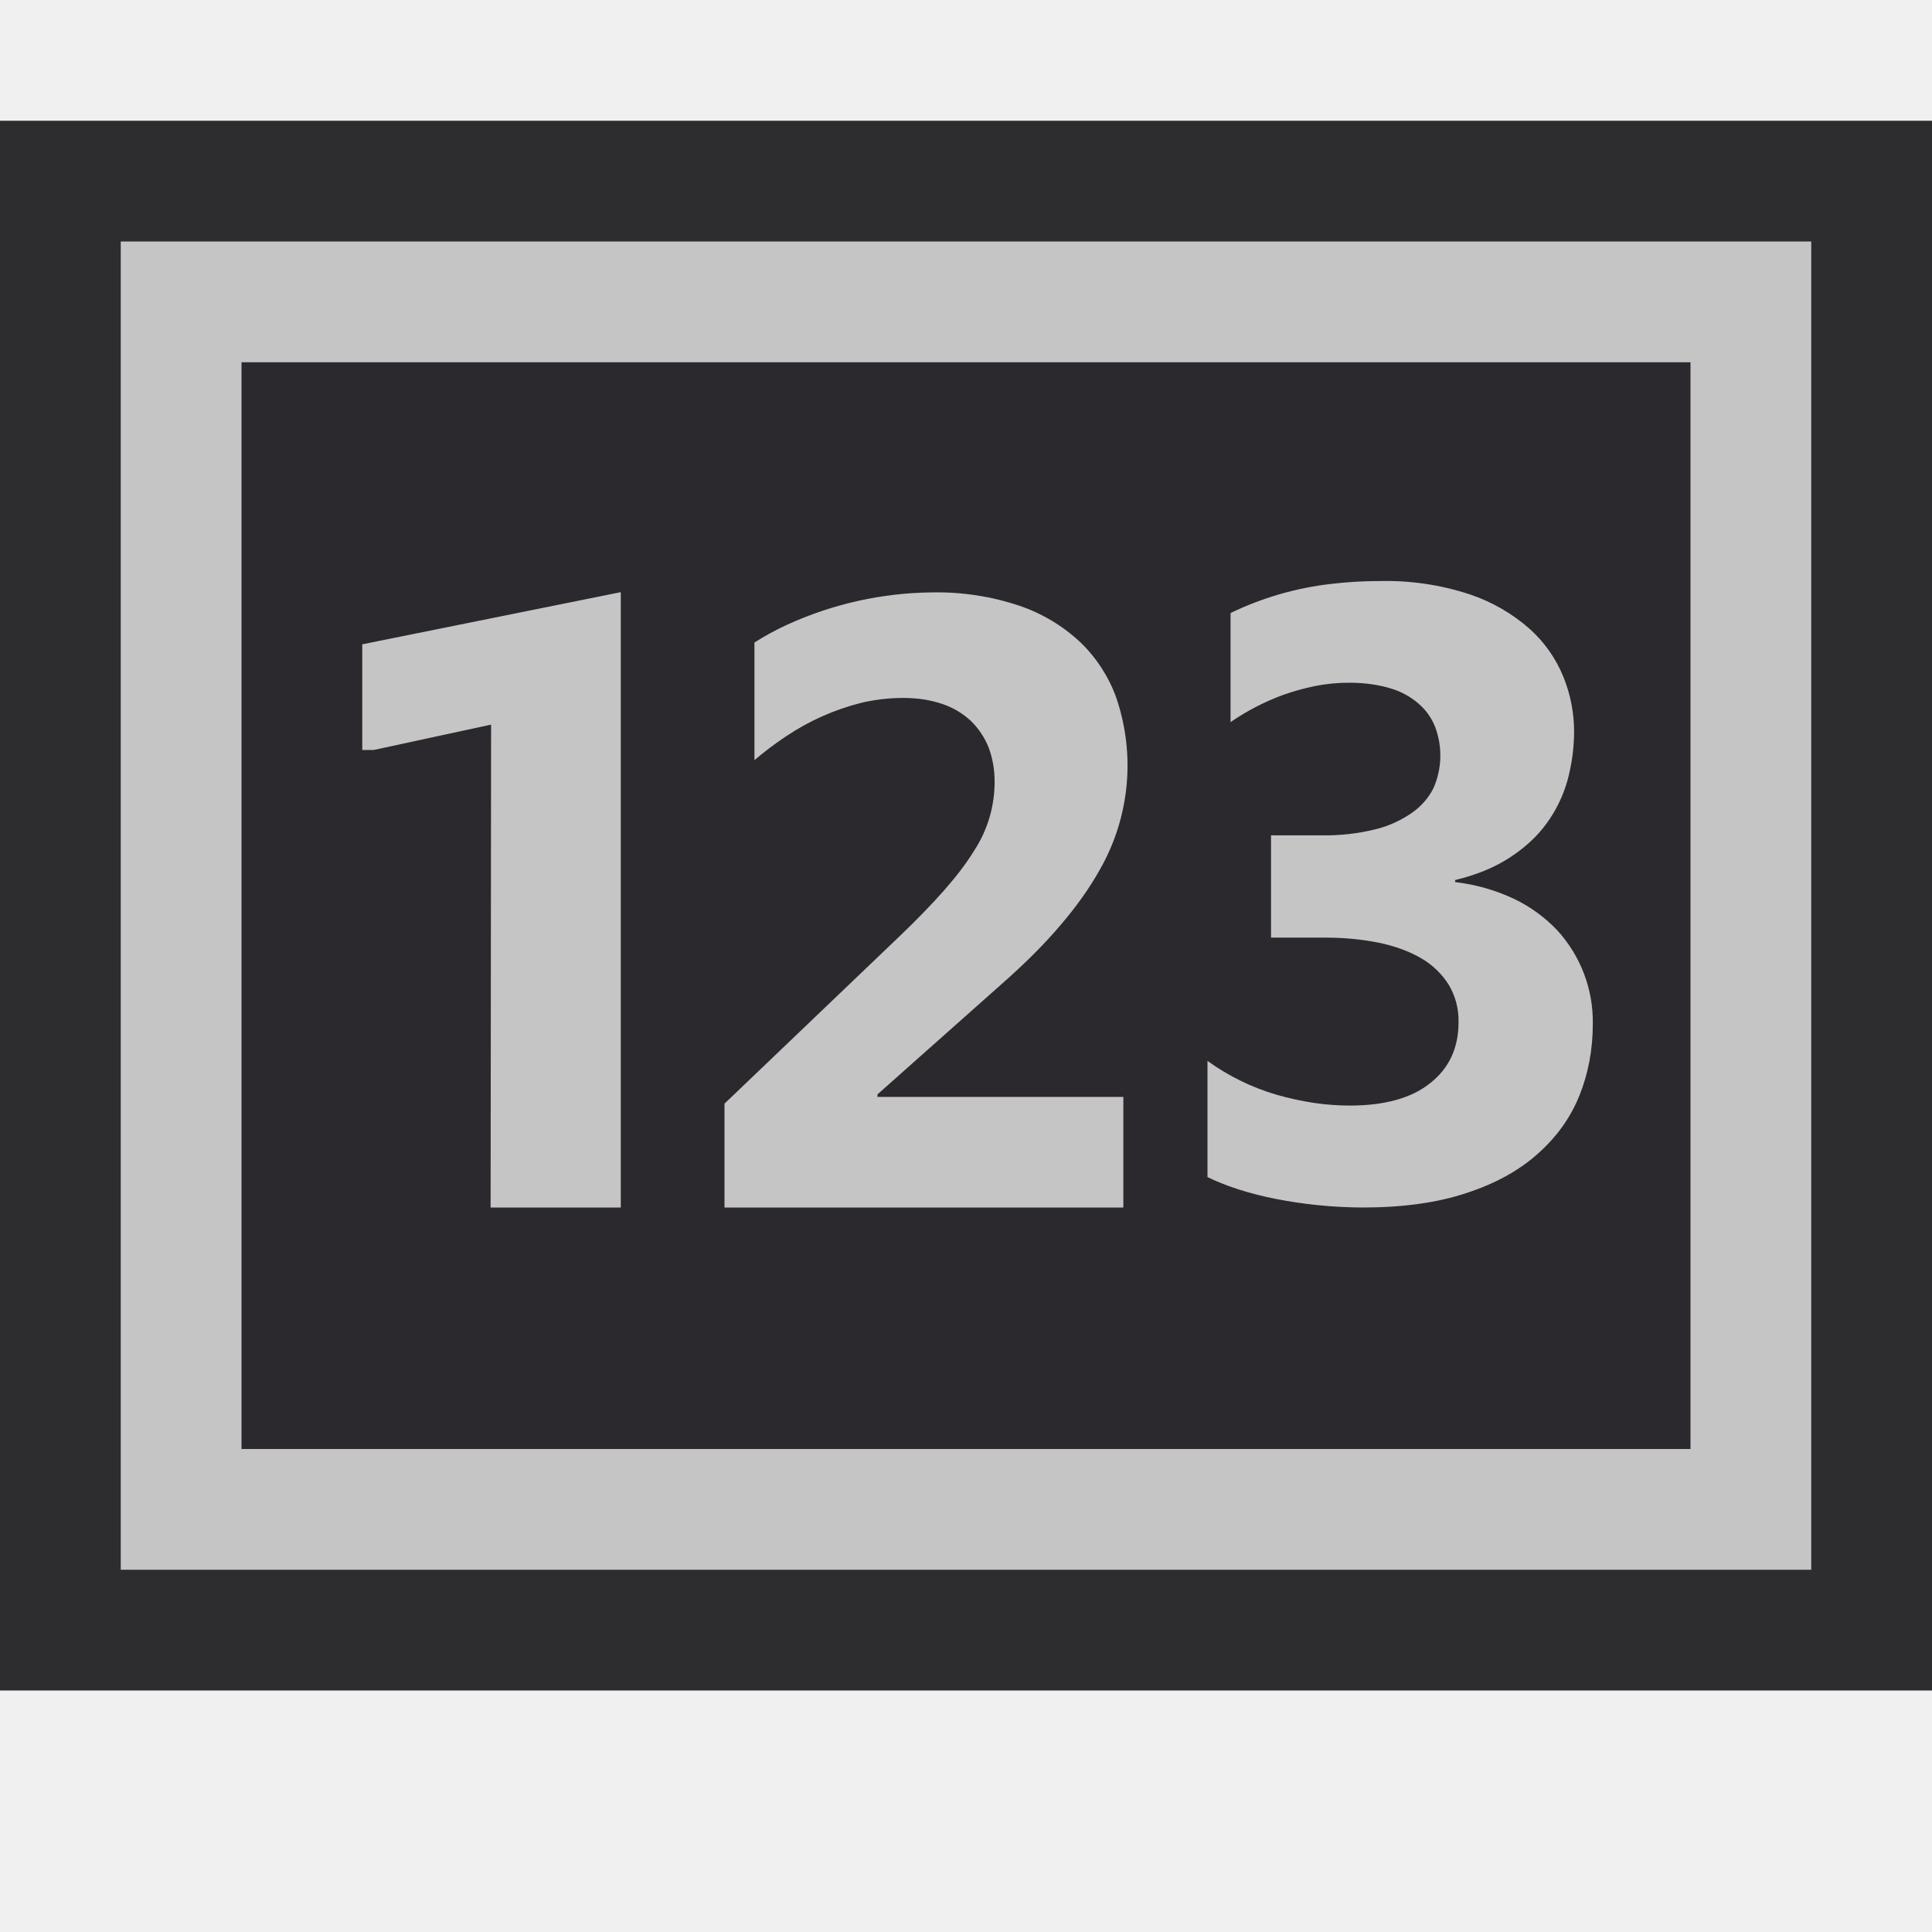
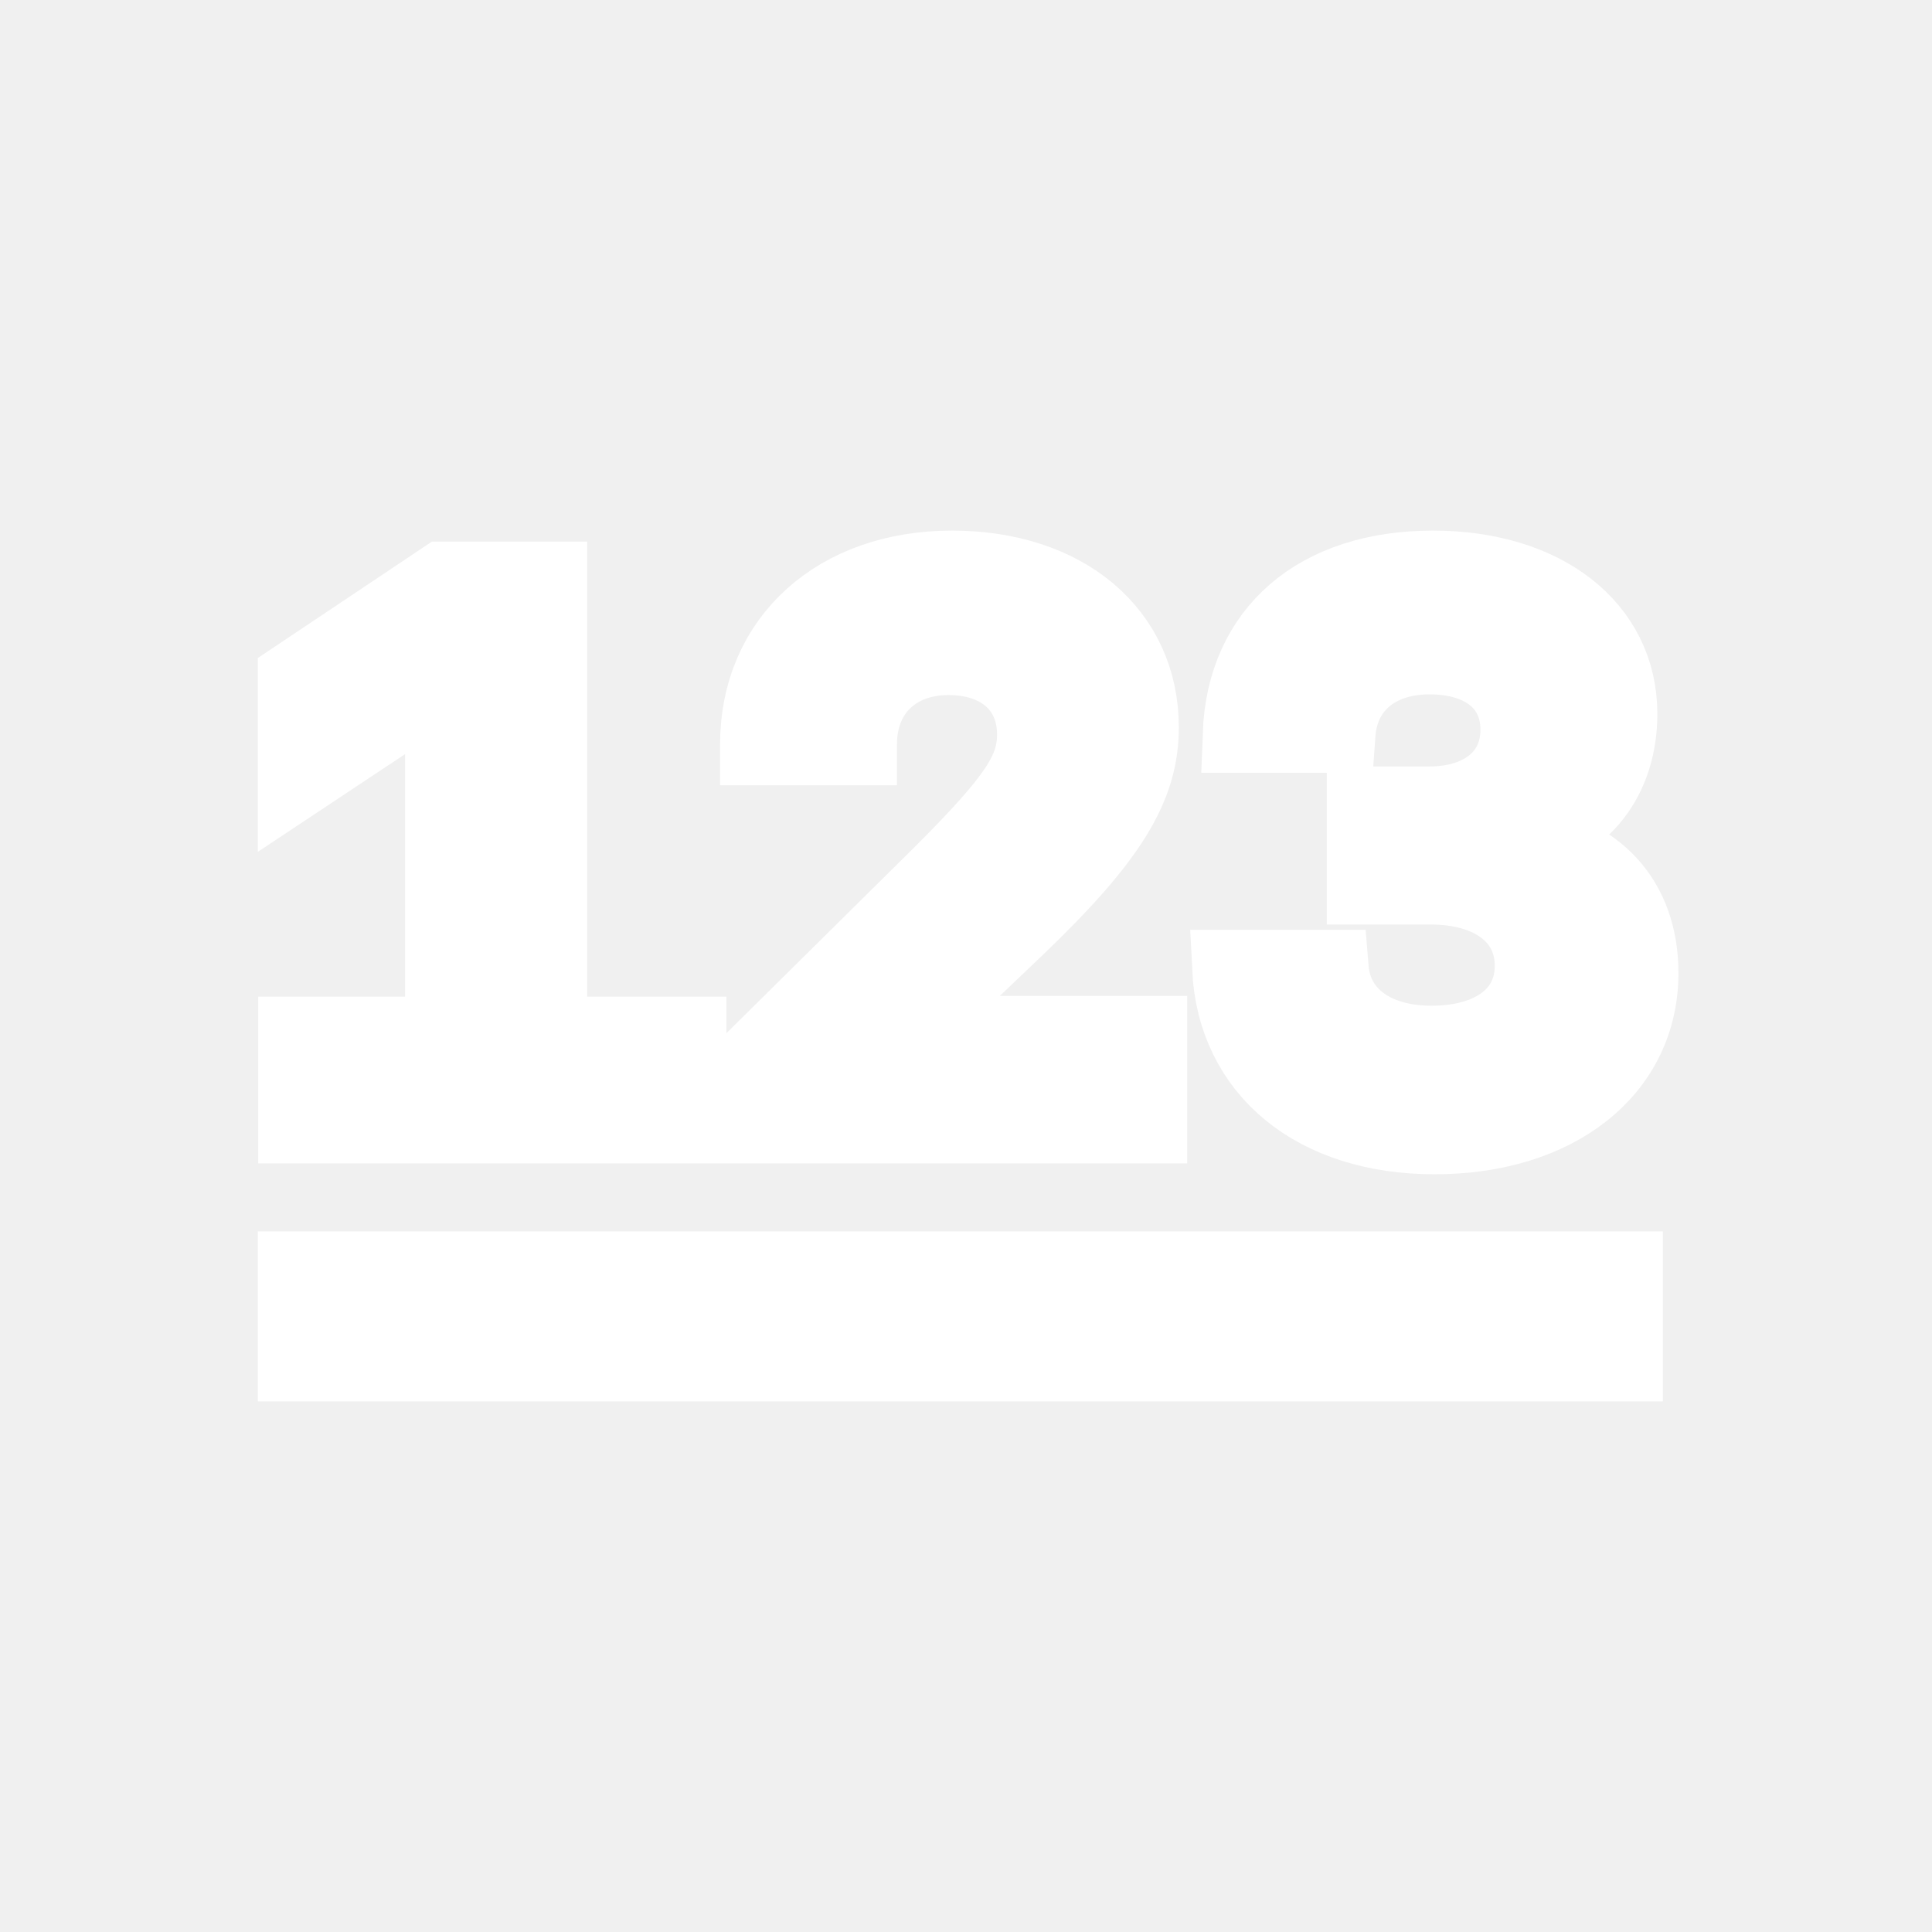
- <svg xmlns="http://www.w3.org/2000/svg" viewBox="0 0 16 16">
-   <style>.st0{opacity:0}.st0,.st1{fill:#2d2d30}.st2{fill:#2b282e}.st3{fill:#c5c5c5}</style>
-   <g id="outline">
-     <path class="st0" d="M0 0h16v16H0z" />
-     <path class="st1" d="M0 1h16v13H0z" />
-   </g>
-   <path class="st2" d="M2 3v9h12V3H2zm3.141 7H4.063l.005-3.999-.973.21H3v-.875l2.141-.432V10zm4.162-.916V10H6v-.86l1.438-1.375c.152-.145.279-.276.382-.393.102-.116.185-.225.246-.325a1.043 1.043 0 0 0 .17-.574.797.797 0 0 0-.049-.281.597.597 0 0 0-.379-.361.995.995 0 0 0-.328-.051c-.119 0-.234.014-.347.04-.112.027-.22.064-.325.112a2.133 2.133 0 0 0-.297.165 2.78 2.78 0 0 0-.263.198v-.974a2.1 2.1 0 0 1 .268-.146 2.876 2.876 0 0 1 1.203-.27c.277 0 .518.037.723.11.203.074.371.175.504.303.134.129.231.28.296.453.064.174.096.36.096.558a1.752 1.752 0 0 1-.233.879 2.832 2.832 0 0 1-.322.453 4.693 4.693 0 0 1-.484.485l-1.032.917v.021h2.036zm3.777-.012a1.25 1.25 0 0 1-.346.483 1.616 1.616 0 0 1-.592.325c-.24.081-.527.12-.857.12-.121 0-.244-.006-.367-.02a3.547 3.547 0 0 1-.352-.052 2.795 2.795 0 0 1-.316-.081 1.686 1.686 0 0 1-.25-.1v-.961a1.884 1.884 0 0 0 .57.276 2.308 2.308 0 0 0 .606.09c.293 0 .516-.063.67-.188a.607.607 0 0 0 .232-.502.581.581 0 0 0-.311-.531 1.164 1.164 0 0 0-.35-.128 2.254 2.254 0 0 0-.441-.042h-.451v-.844h.416c.174 0 .32-.016.445-.049a.887.887 0 0 0 .305-.137.548.548 0 0 0 .237-.465.671.671 0 0 0-.043-.245.486.486 0 0 0-.137-.194.635.635 0 0 0-.236-.128 1.18 1.18 0 0 0-.342-.046c-.096 0-.189.01-.283.028-.092.02-.18.044-.262.073a2.072 2.072 0 0 0-.435.225v-.903a2.713 2.713 0 0 1 .486-.177 3.109 3.109 0 0 1 .746-.088c.293 0 .543.036.748.11.205.073.371.17.498.287.129.118.221.251.279.398.059.148.088.299.088.45 0 .143-.02.277-.055.407a1.108 1.108 0 0 1-.48.641c-.123.08-.273.142-.449.184v.018c.184.023.348.069.49.14a1.122 1.122 0 0 1 .65 1.033c0 .211-.037.41-.111.593z" id="icon_x5F_fg" />
-   <g id="icon_x5F_bg">
-     <path class="st3" d="M1 2v11h14V2H1zm13 10H2V3h12v9z" />
-     <path class="st3" d="M8.299 8.146c.191-.168.353-.33.484-.485.133-.155.24-.307.322-.453a1.737 1.737 0 0 0 .137-1.437 1.204 1.204 0 0 0-.296-.453 1.393 1.393 0 0 0-.505-.302 2.151 2.151 0 0 0-.723-.11 2.958 2.958 0 0 0-1.202.269 2.232 2.232 0 0 0-.268.146v.974c.082-.07.17-.136.263-.198a1.99 1.99 0 0 1 .623-.277c.112-.026.227-.04.346-.04.123 0 .232.018.327.051a.645.645 0 0 1 .236.142.63.63 0 0 1 .145.219c.032.086.049.18.049.281a1.038 1.038 0 0 1-.171.574c-.061.1-.144.209-.246.325-.103.117-.23.248-.382.393L6 9.14V10h3.303v-.916H7.267v-.021l1.032-.917zM12.898 7.706a1.221 1.221 0 0 0-.357-.261 1.576 1.576 0 0 0-.49-.14v-.017c.176-.042.326-.104.449-.184.125-.081.229-.175.307-.283.08-.109.137-.228.174-.357.035-.13.055-.265.055-.407a1.21 1.21 0 0 0-.088-.45 1.078 1.078 0 0 0-.279-.398 1.438 1.438 0 0 0-.498-.287 2.219 2.219 0 0 0-.748-.11c-.143 0-.277.009-.402.024a2.58 2.58 0 0 0-.83.241v.903a1.978 1.978 0 0 1 .435-.225c.082-.029.17-.054.262-.073.094-.019.188-.028.283-.028.133 0 .246.017.342.046a.62.62 0 0 1 .236.128c.063.055.108.12.137.194a.671.671 0 0 1-.014.504.548.548 0 0 1-.18.206.906.906 0 0 1-.305.137 1.748 1.748 0 0 1-.445.049h-.416v.847h.451c.158 0 .307.015.441.042.135.028.252.071.35.128a.66.66 0 0 1 .229.219.579.579 0 0 1 .082.312c0 .21-.076.378-.232.502-.154.125-.377.188-.67.188-.094 0-.191-.007-.295-.022a2.472 2.472 0 0 1-.311-.068 1.884 1.884 0 0 1-.571-.28v.962c.07.035.154.068.25.1.098.031.203.059.316.081a3.817 3.817 0 0 0 .719.071c.33 0 .617-.039.857-.119.24-.078.438-.187.592-.325.156-.138.272-.299.346-.483.074-.184.111-.382.111-.595a1.122 1.122 0 0 0-.293-.772zM3 6.211h.095l.972-.21L4.063 10h1.078V4.904L3 5.336z" />
+ <svg xmlns="http://www.w3.org/2000/svg" viewBox="0 0 25 25" fill="none" stroke="#ffffff">
+   <g id="SVGRepo_bgCarrier" stroke-width="0" />
+   <g id="SVGRepo_tracerCarrier" stroke-linecap="round" stroke-linejoin="round" />
+   <g id="SVGRepo_iconCarrier">
+     <path fill-rule="evenodd" clip-rule="evenodd" d="M21.017 17.634H3.836V16.434H21.017V17.634Z" fill="#ffffff" />
+     <path d="M7.098 13.397V7.508H5.741L3.836 8.782V10.091L5.653 8.885H5.741V13.397H3.841V14.554H8.9V13.397H7.098Z" fill="#ffffff" />
+     <path d="M9.818 9.632V9.661H11.107V9.627C11.107 8.953 11.576 8.494 12.274 8.494C12.957 8.494 13.402 8.895 13.402 9.505C13.402 9.979 13.153 10.35 12.191 11.312L9.896 13.582V14.554H14.862V13.387H11.781V13.299L13.158 11.986C14.349 10.843 14.754 10.184 14.754 9.412C14.754 8.192 13.773 7.366 12.318 7.366C10.838 7.366 9.818 8.284 9.818 9.632Z" fill="#ffffff" />
+     <path d="M17.669 11.463H18.509C19.32 11.463 19.842 11.868 19.842 12.498C19.842 13.118 19.329 13.514 18.524 13.514C17.767 13.514 17.259 13.133 17.21 12.532H15.926C15.99 13.851 17.025 14.695 18.563 14.695C20.14 14.695 21.219 13.841 21.219 12.591C21.219 11.658 20.653 11.033 19.701 10.921V10.833C20.472 10.677 20.946 10.067 20.946 9.237C20.946 8.123 19.974 7.366 18.543 7.366C17.054 7.366 16.112 8.177 16.063 9.5H17.298C17.342 8.88 17.806 8.485 18.5 8.485C19.207 8.485 19.657 8.856 19.657 9.442C19.657 10.032 19.198 10.418 18.495 10.418H17.669V11.463Z" fill="#ffffff" />
  </g>
</svg>
